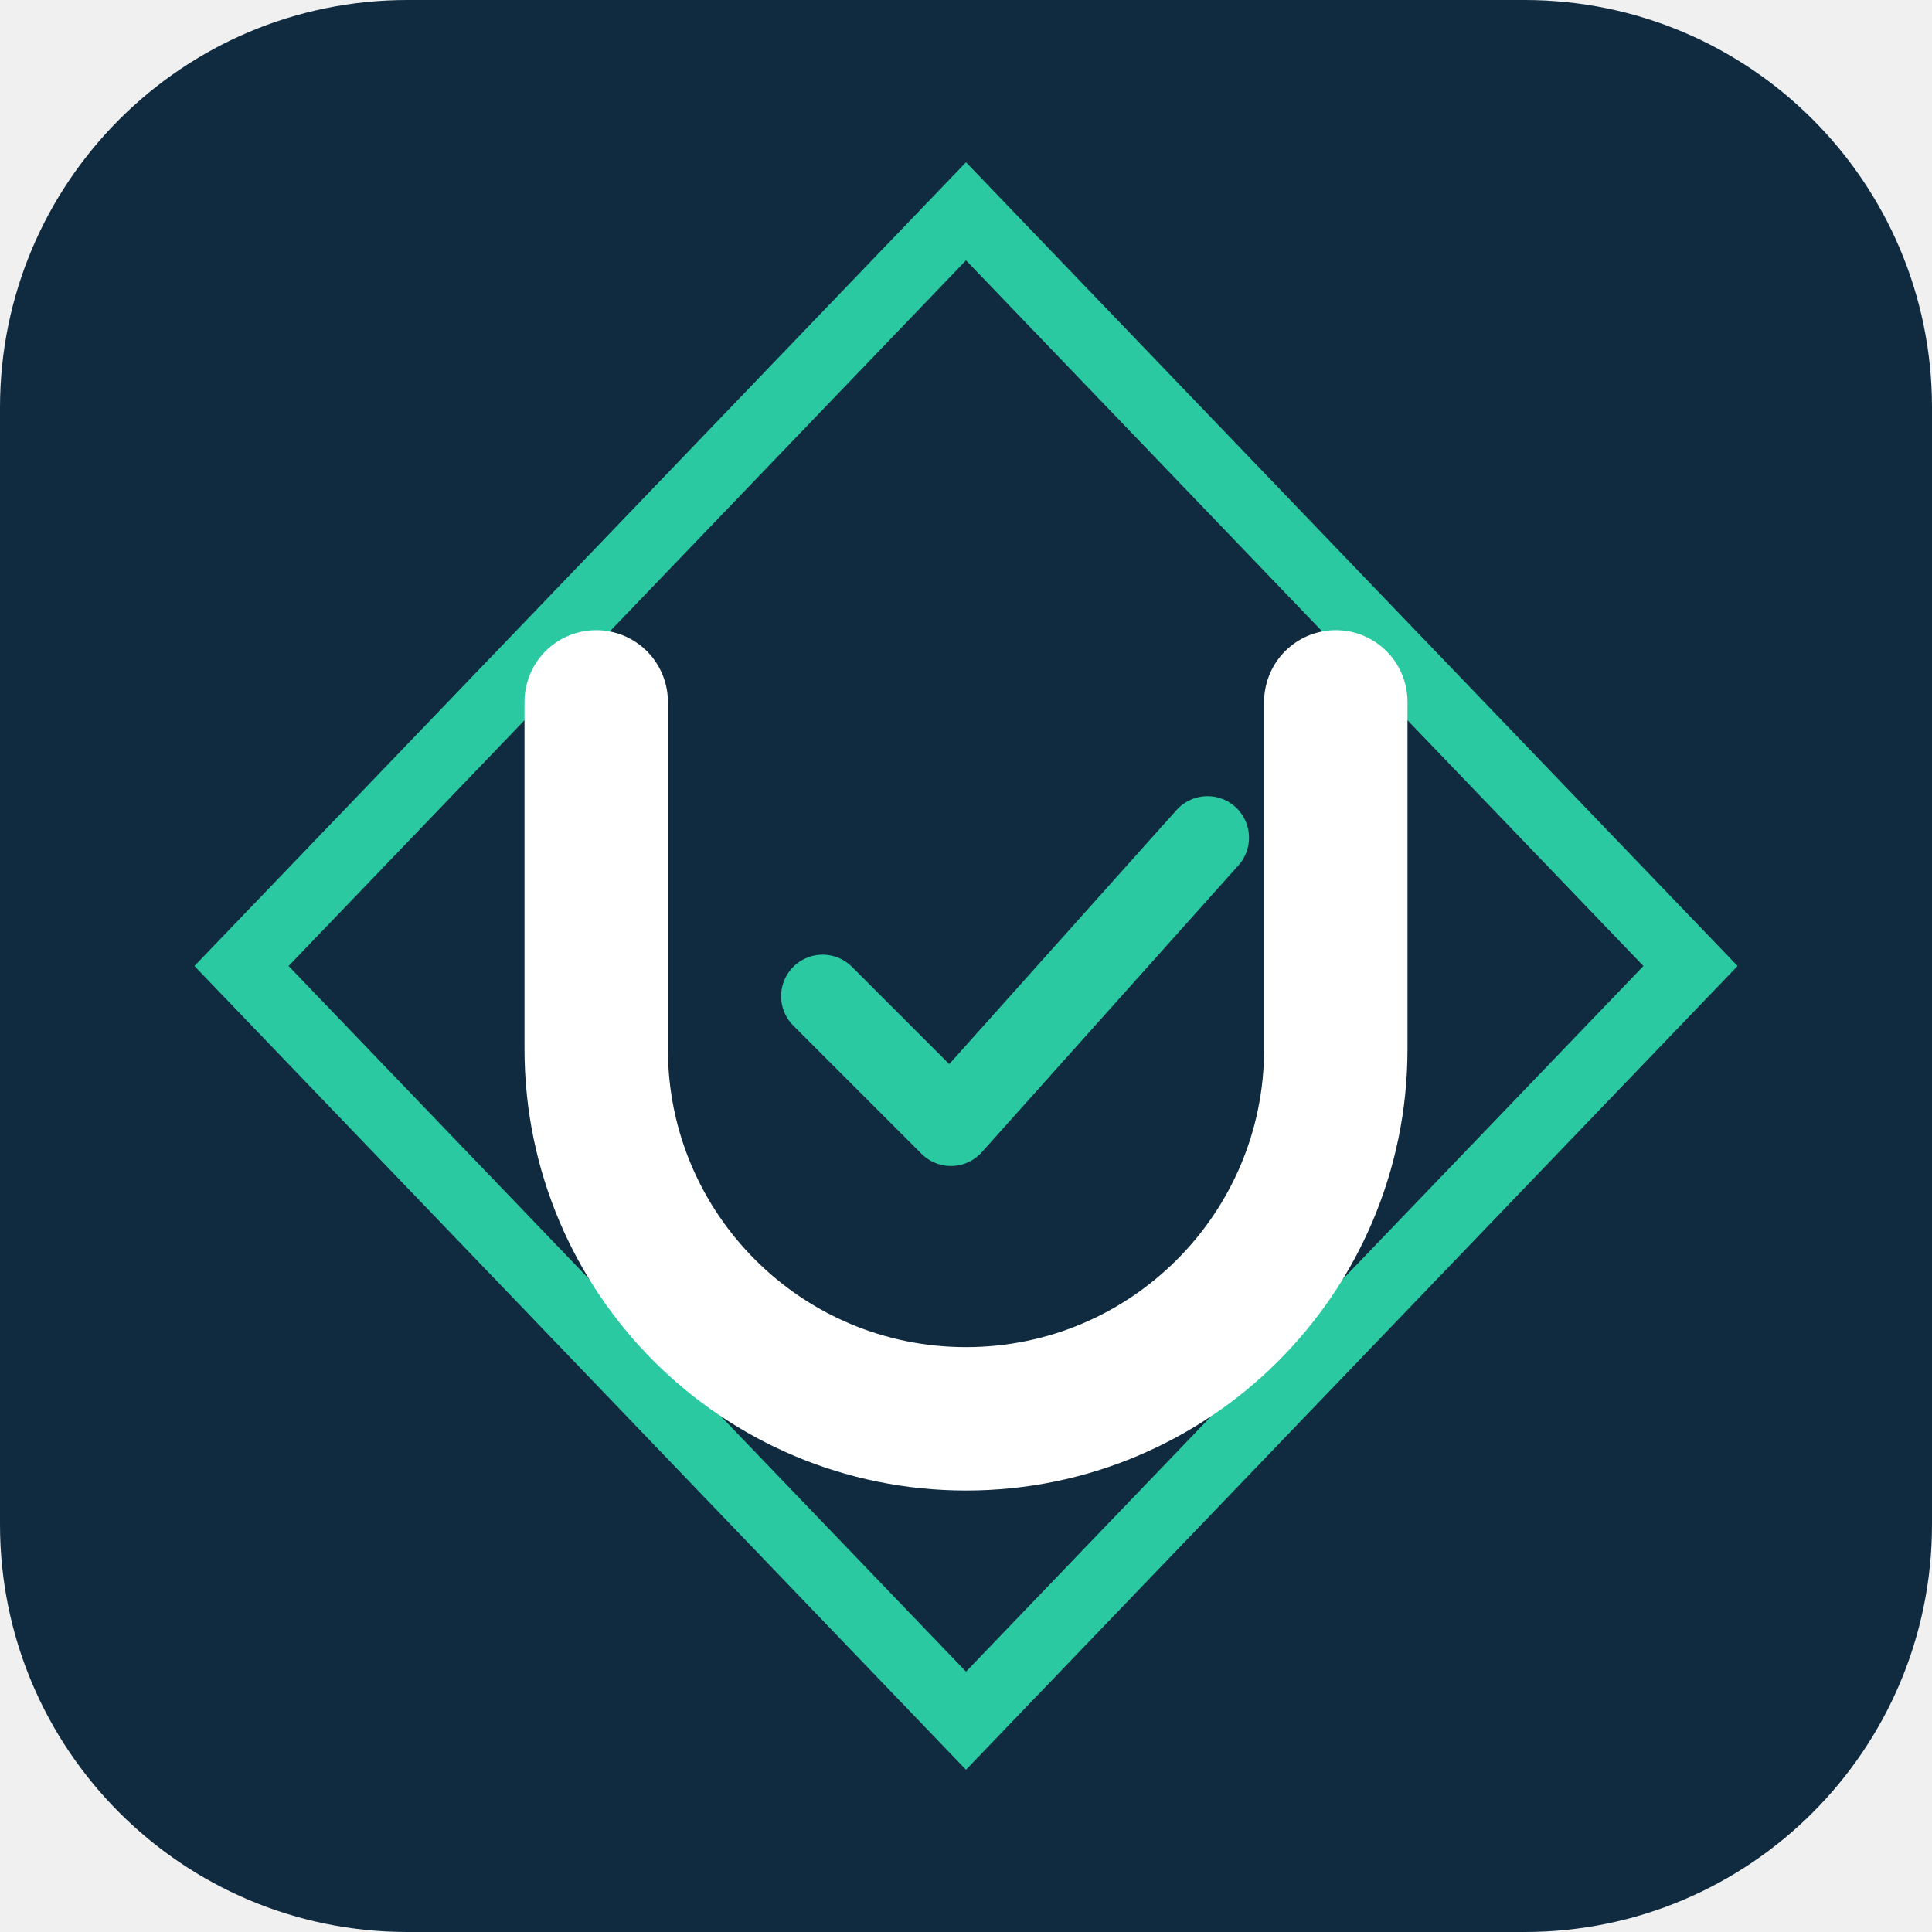
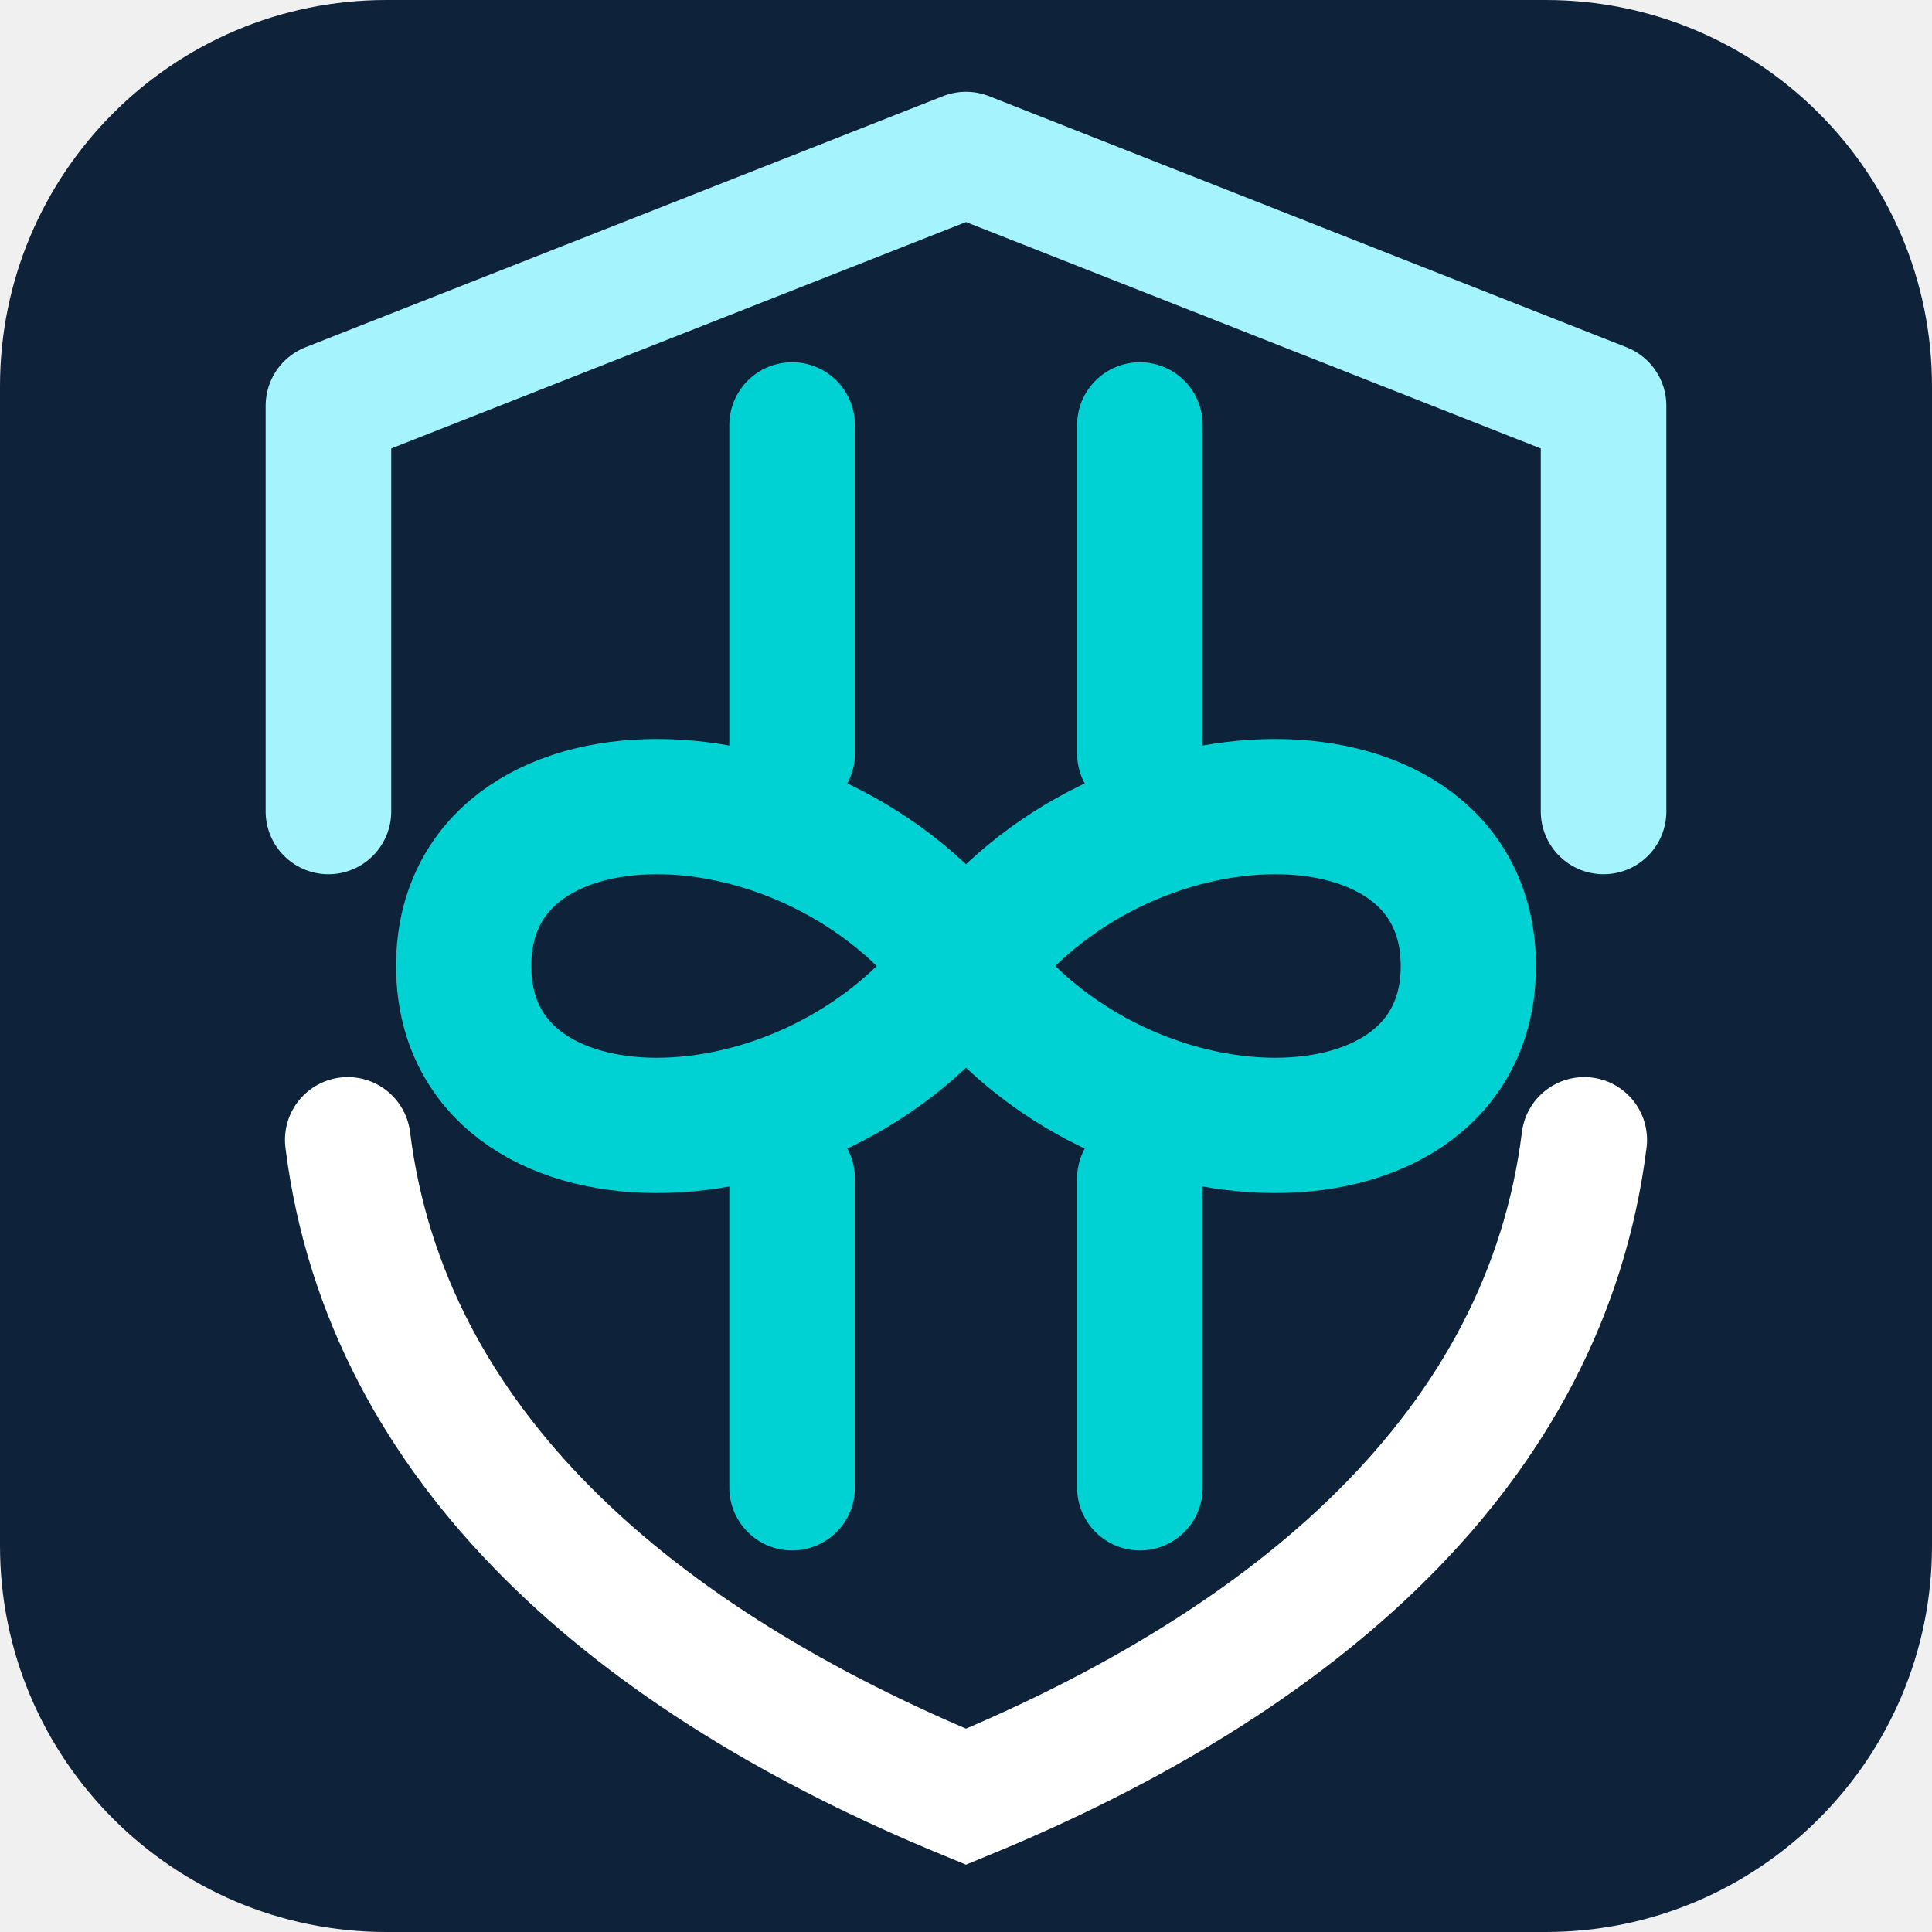
- <svg xmlns="http://www.w3.org/2000/svg" width="256" height="256" viewBox="0 0 256 256">
-   <rect width="256" height="256" rx="54" fill="#102b40" />
-   <path d="M128 28 224 128 128 228 32 128Z" fill="none" stroke="#2bc9a1" stroke-width="9" />
-   <path d="M79 93v46a49 49 0 0 0 98 0V93" fill="none" stroke="white" stroke-width="19" stroke-linecap="round" />
-   <path d="m109 132 17 17 34-38" fill="none" stroke="#2bc9a1" stroke-width="11" stroke-linecap="round" stroke-linejoin="round" />
+ <svg xmlns="http://www.w3.org/2000/svg" width="100" height="100" viewBox="0 0 100 100" fill="none">
+   <rect width="100" height="100" rx="20" fill="#0e2339" />
+   <path d="M17 42 V21 L50 8 L83 21 V42" stroke="#a5f3fc" stroke-width="6.5" stroke-linecap="round" stroke-linejoin="round" />
+   <path d="M18 59 C20 75 33 86 50 93 C67 86 80 75 82 59" stroke="#fff" stroke-width="6.5" stroke-linecap="round" />
+   <path d="M41 22V39 M59 22V39 M41 61V77 M59 61V77" stroke="#00d2d3" stroke-width="6.5" stroke-linecap="round" />
+   <path d="M50 50 C42 39 24 39 24 50 C24 61 42 61 50 50 C58 39 76 39 76 50 C76 61 58 61 50 50 Z" stroke="#00d2d3" stroke-width="7" stroke-linecap="round" />
</svg>
